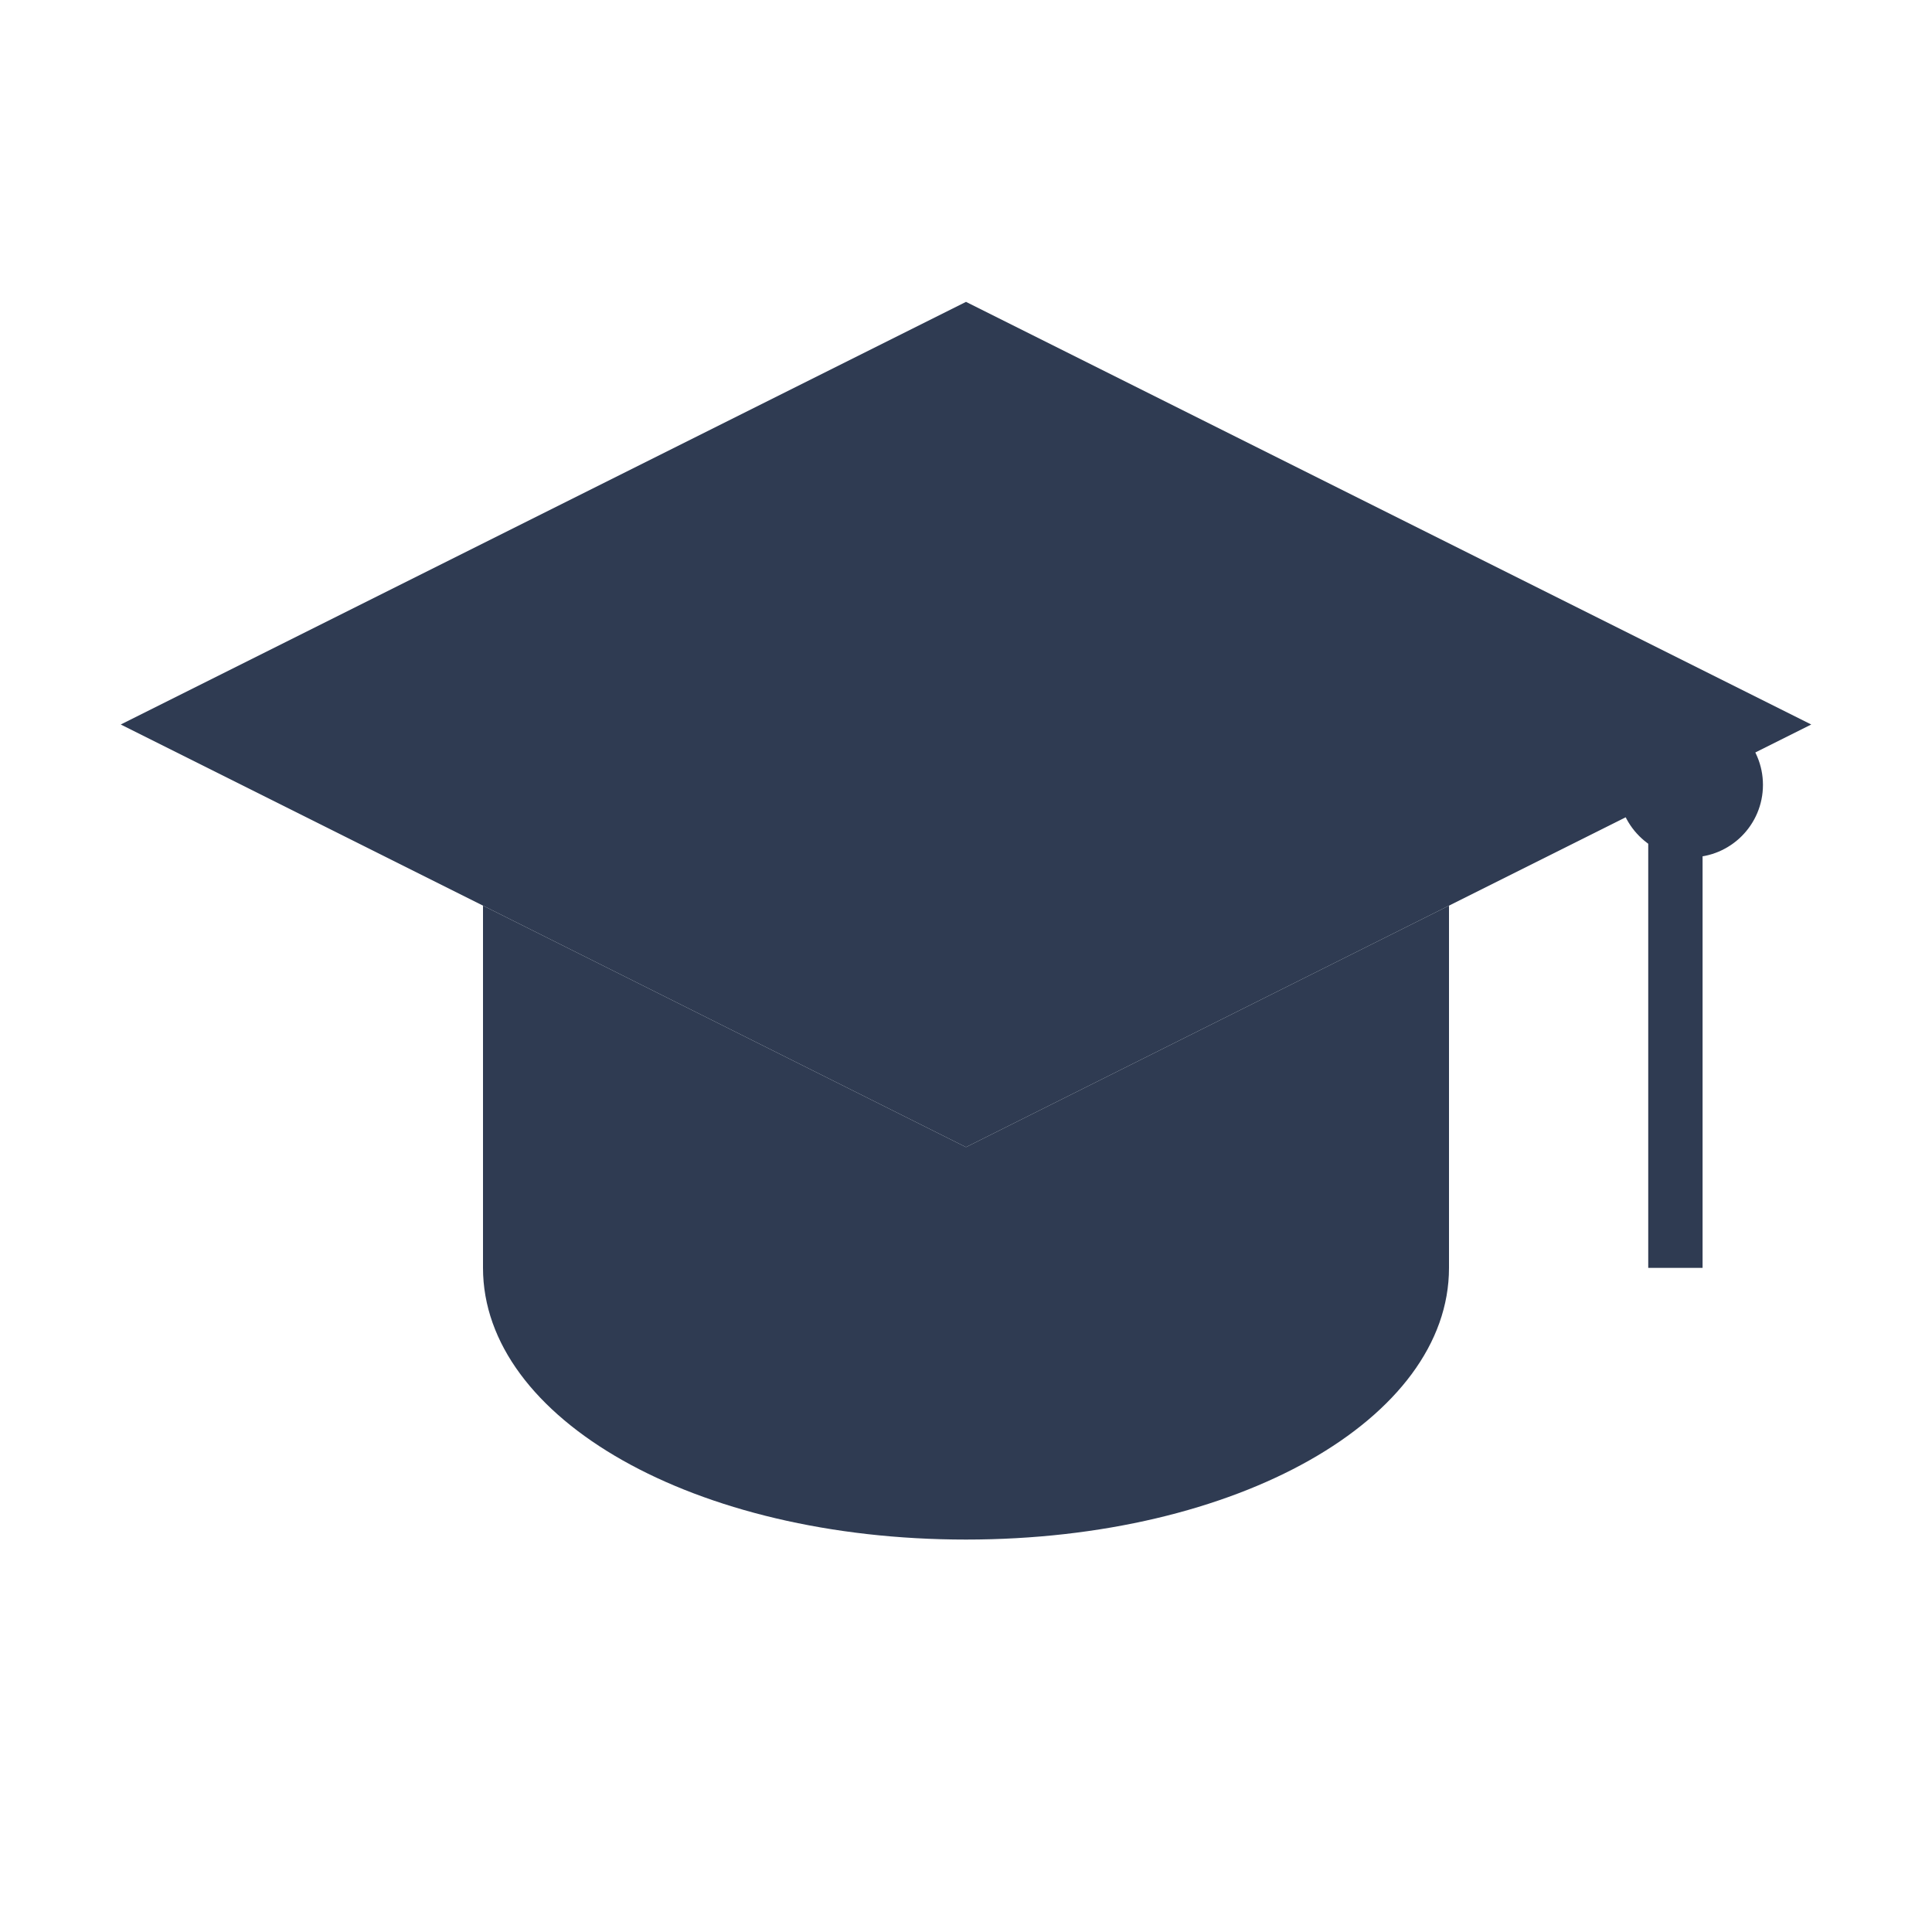
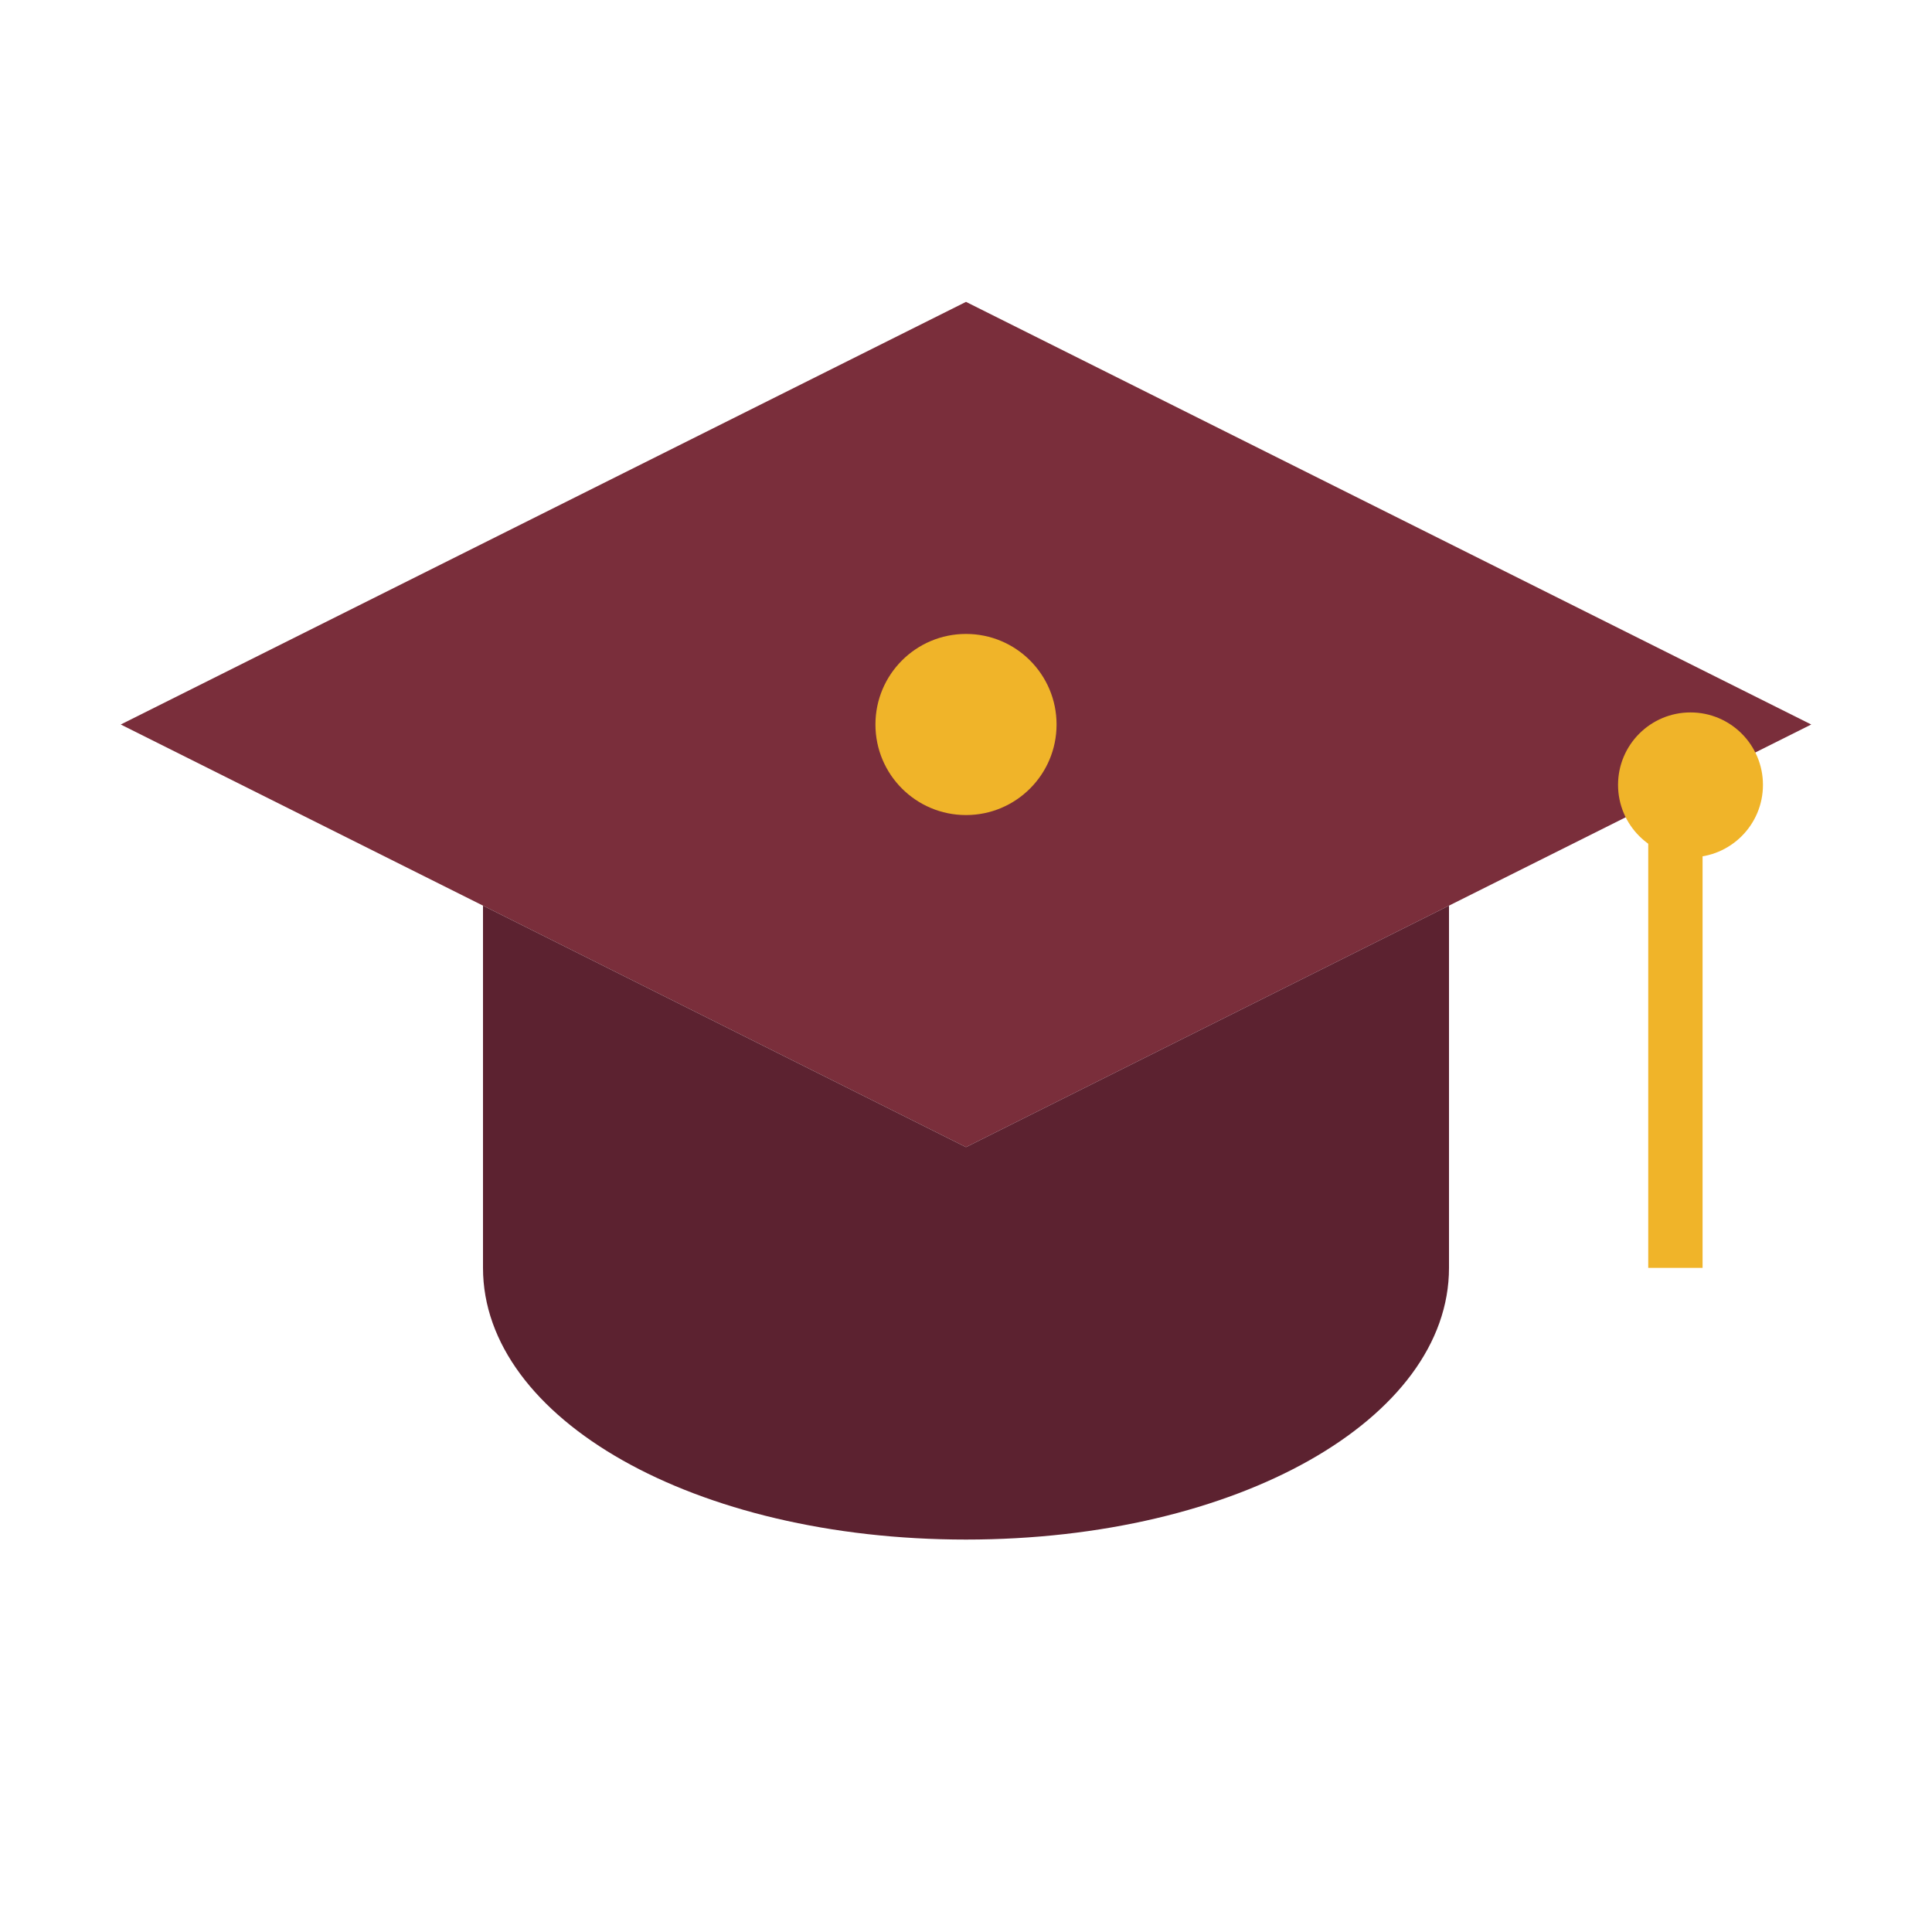
<svg xmlns="http://www.w3.org/2000/svg" viewBox="0 0 64 64">
-   <path fill="#2f3b52" d="M32 10L4 24l28 14 28-14z" />
-   <path fill="#2f3b52" d="M16 30v12c0 5 7 9 16 9s16-4 16-9V30l-16 8z" />
-   <circle cx="56" cy="26" r="2.4" fill="#2f3b52" />
-   <rect x="54.6" y="26" width="1.8" height="16" fill="#2f3b52" />
+   <path fill="#7a2e3b" d="M32 10L4 24l28 14 28-14z" />
+   <path fill="#5c2230" d="M16 30v12c0 5 7 9 16 9s16-4 16-9V30l-16 8z" />
+   <circle cx="32" cy="24" r="3" fill="#f0b429" />
+   <circle cx="56" cy="26" r="2.4" fill="#f0b429" />
+   <rect x="54.6" y="26" width="1.8" height="16" fill="#f0b429" />
</svg>
